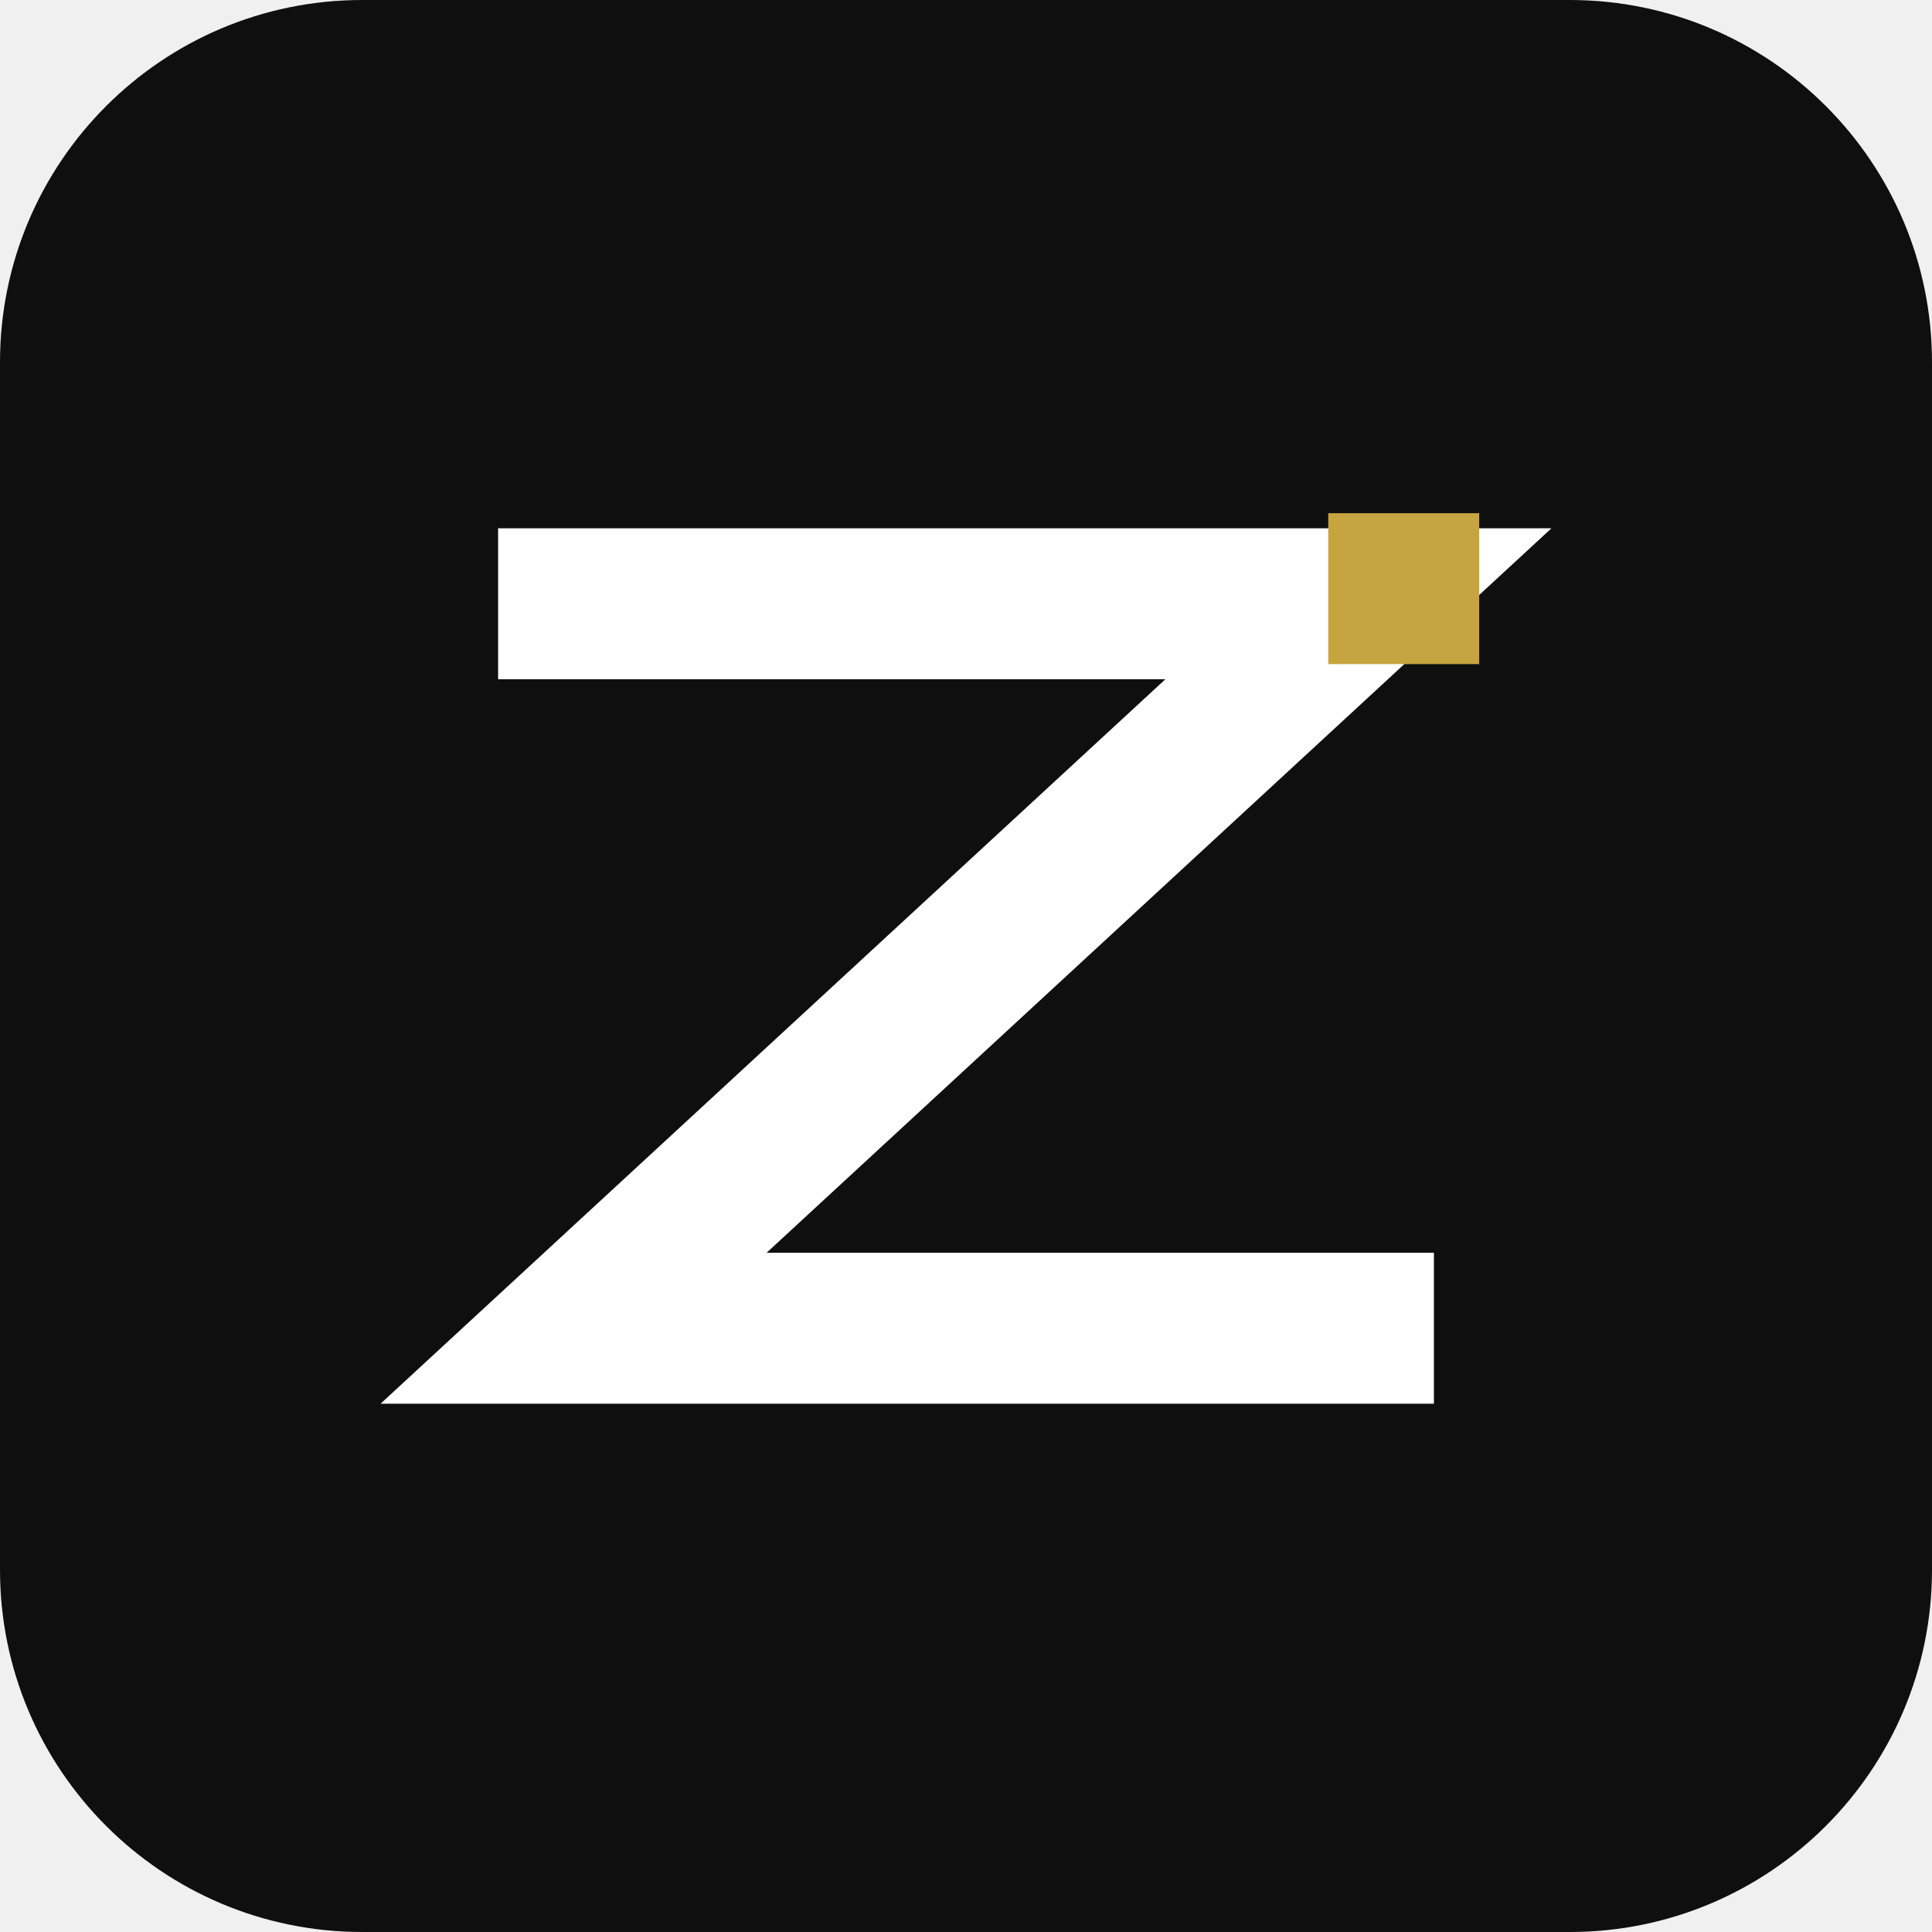
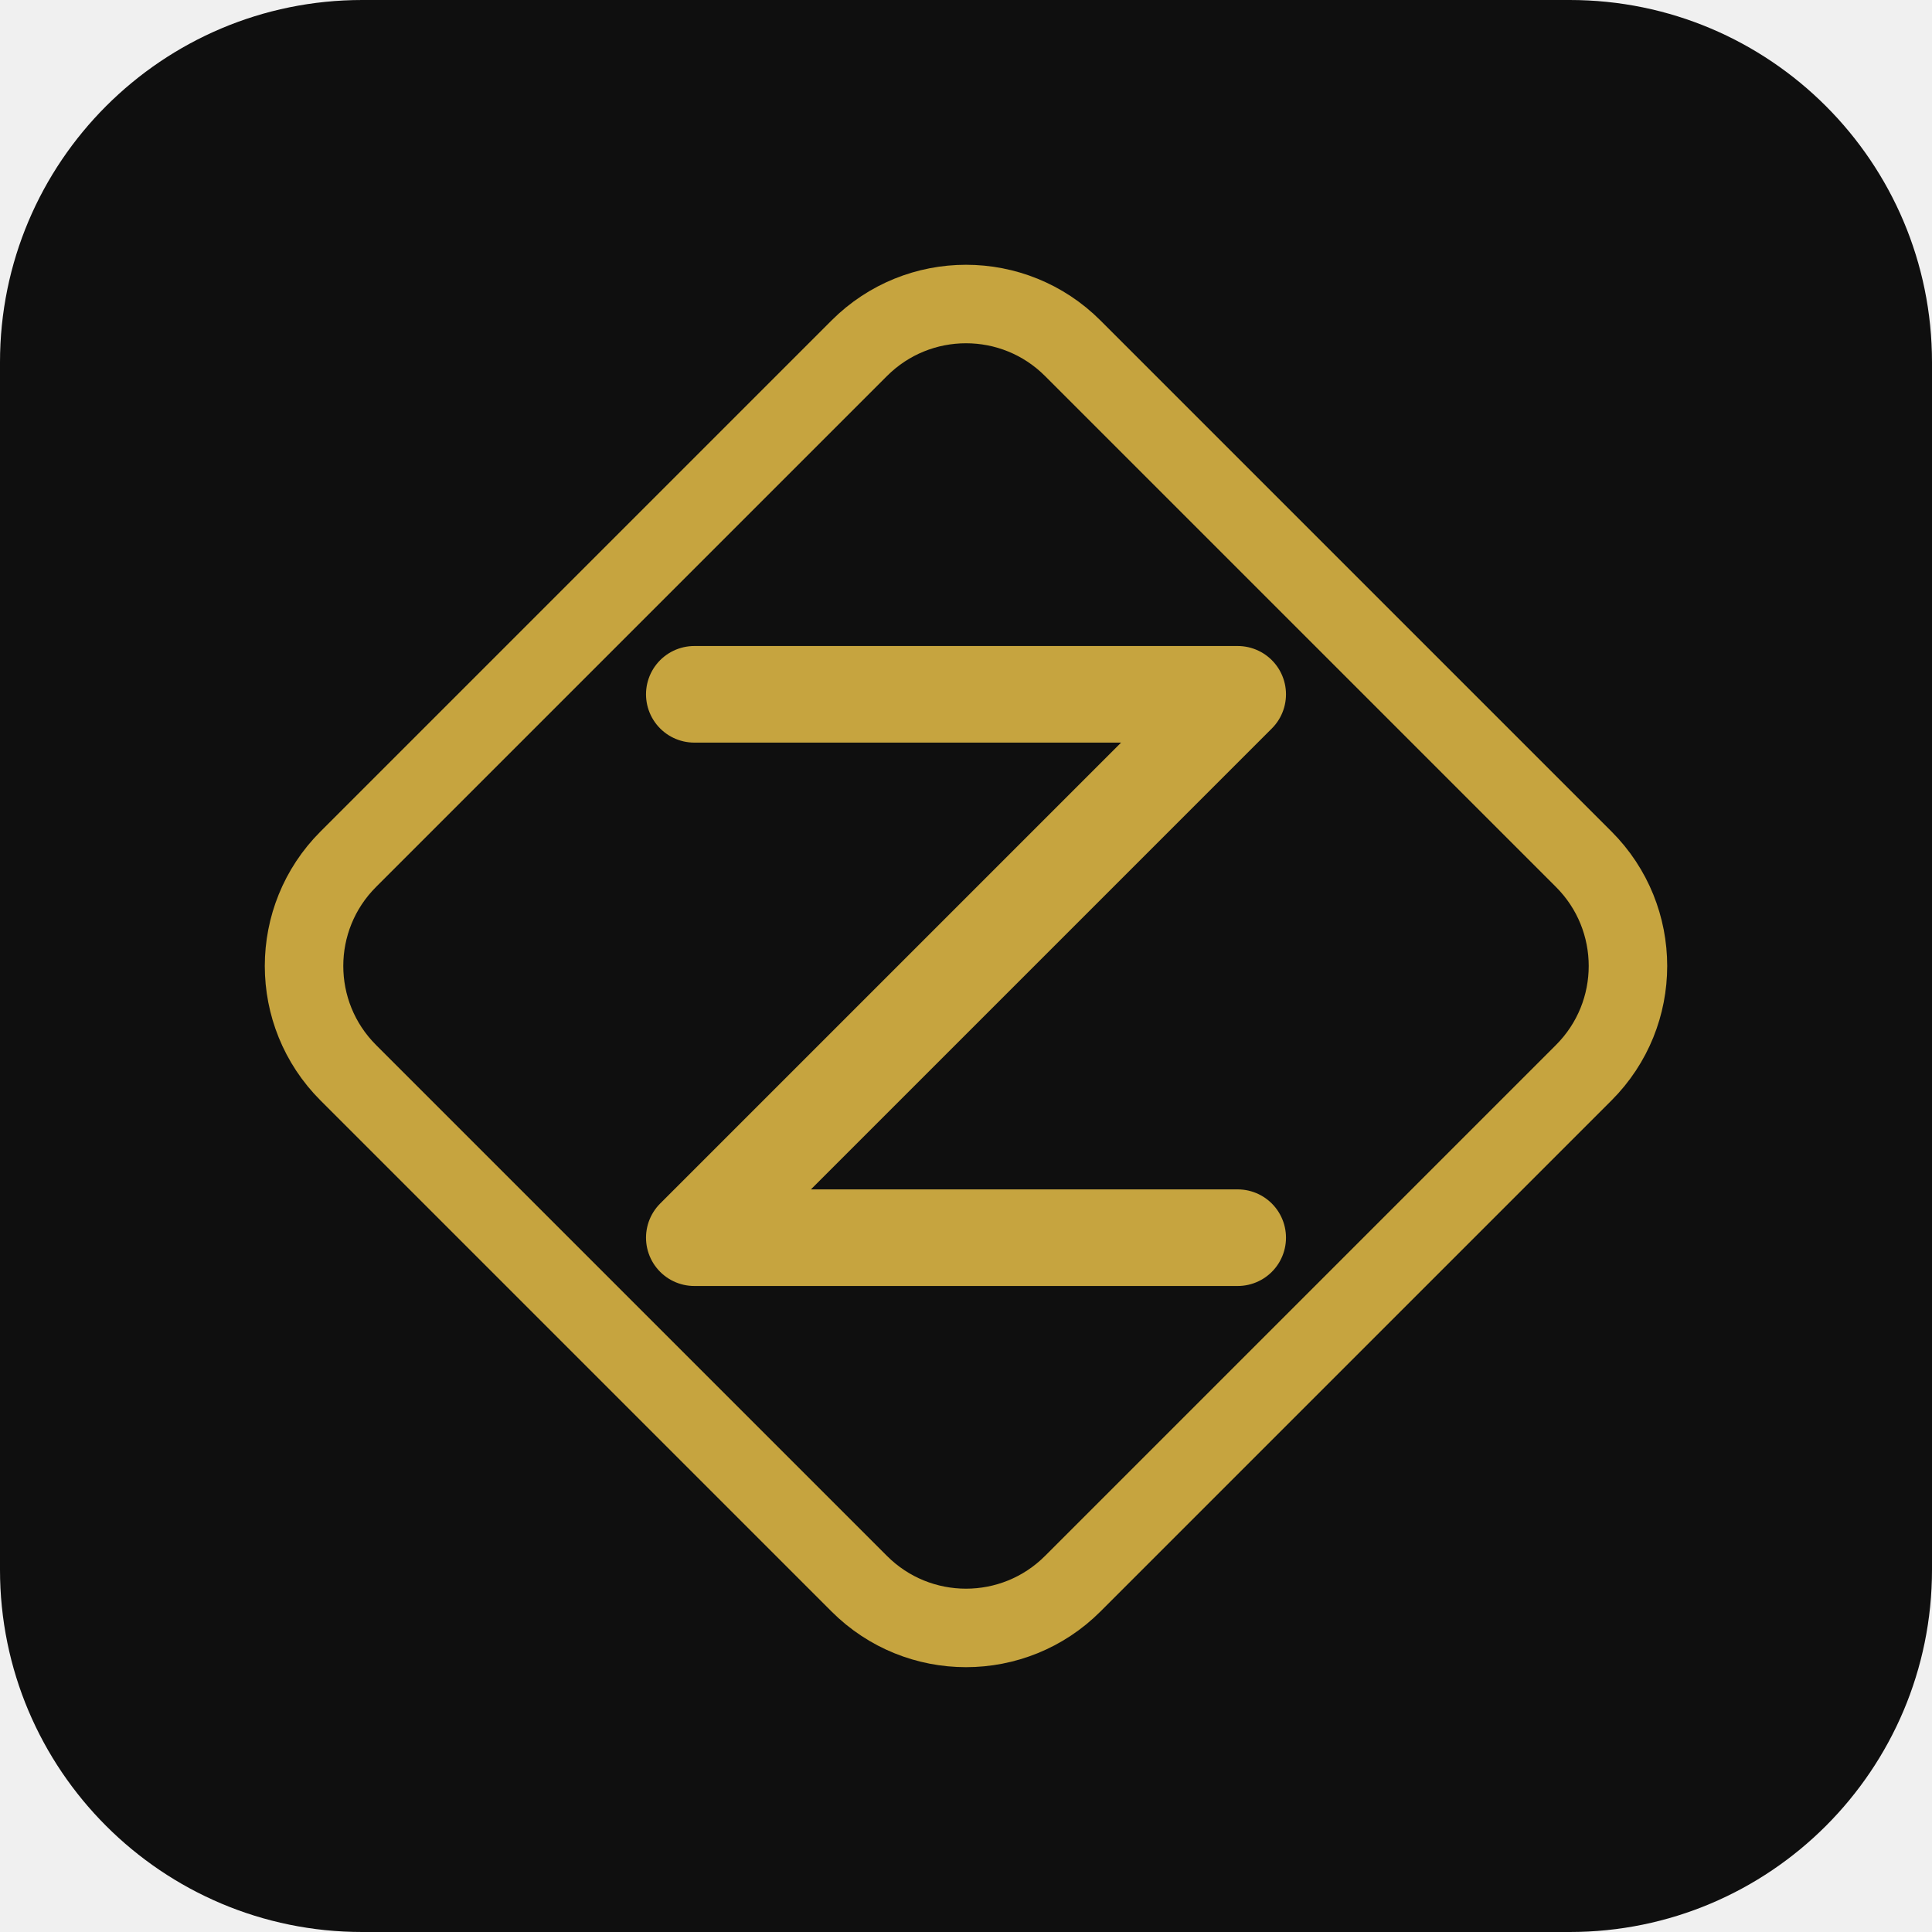
<svg xmlns="http://www.w3.org/2000/svg" width="64" height="64" viewBox="0 0 64 64" fill="none">
  <rect width="64" height="64" rx="12" fill="#0F0F0F" />
-   <path d="M19 20H45L19 44H45" stroke="#FFFFFF" stroke-width="5" stroke-linecap="square" stroke-linejoin="miter" />
-   <rect x="44" y="17" width="5" height="5" fill="#C6A43F" />
+   <rect x="32" y="8" width="33.94" height="33.94" rx="5" transform="rotate(45 32 8)" stroke="#C6A43F" stroke-width="2.6" />
+   <path d="M23 23H41L23 41H41" stroke="#C6A43F" stroke-width="3.2" stroke-linecap="round" stroke-linejoin="round" />
</svg>
